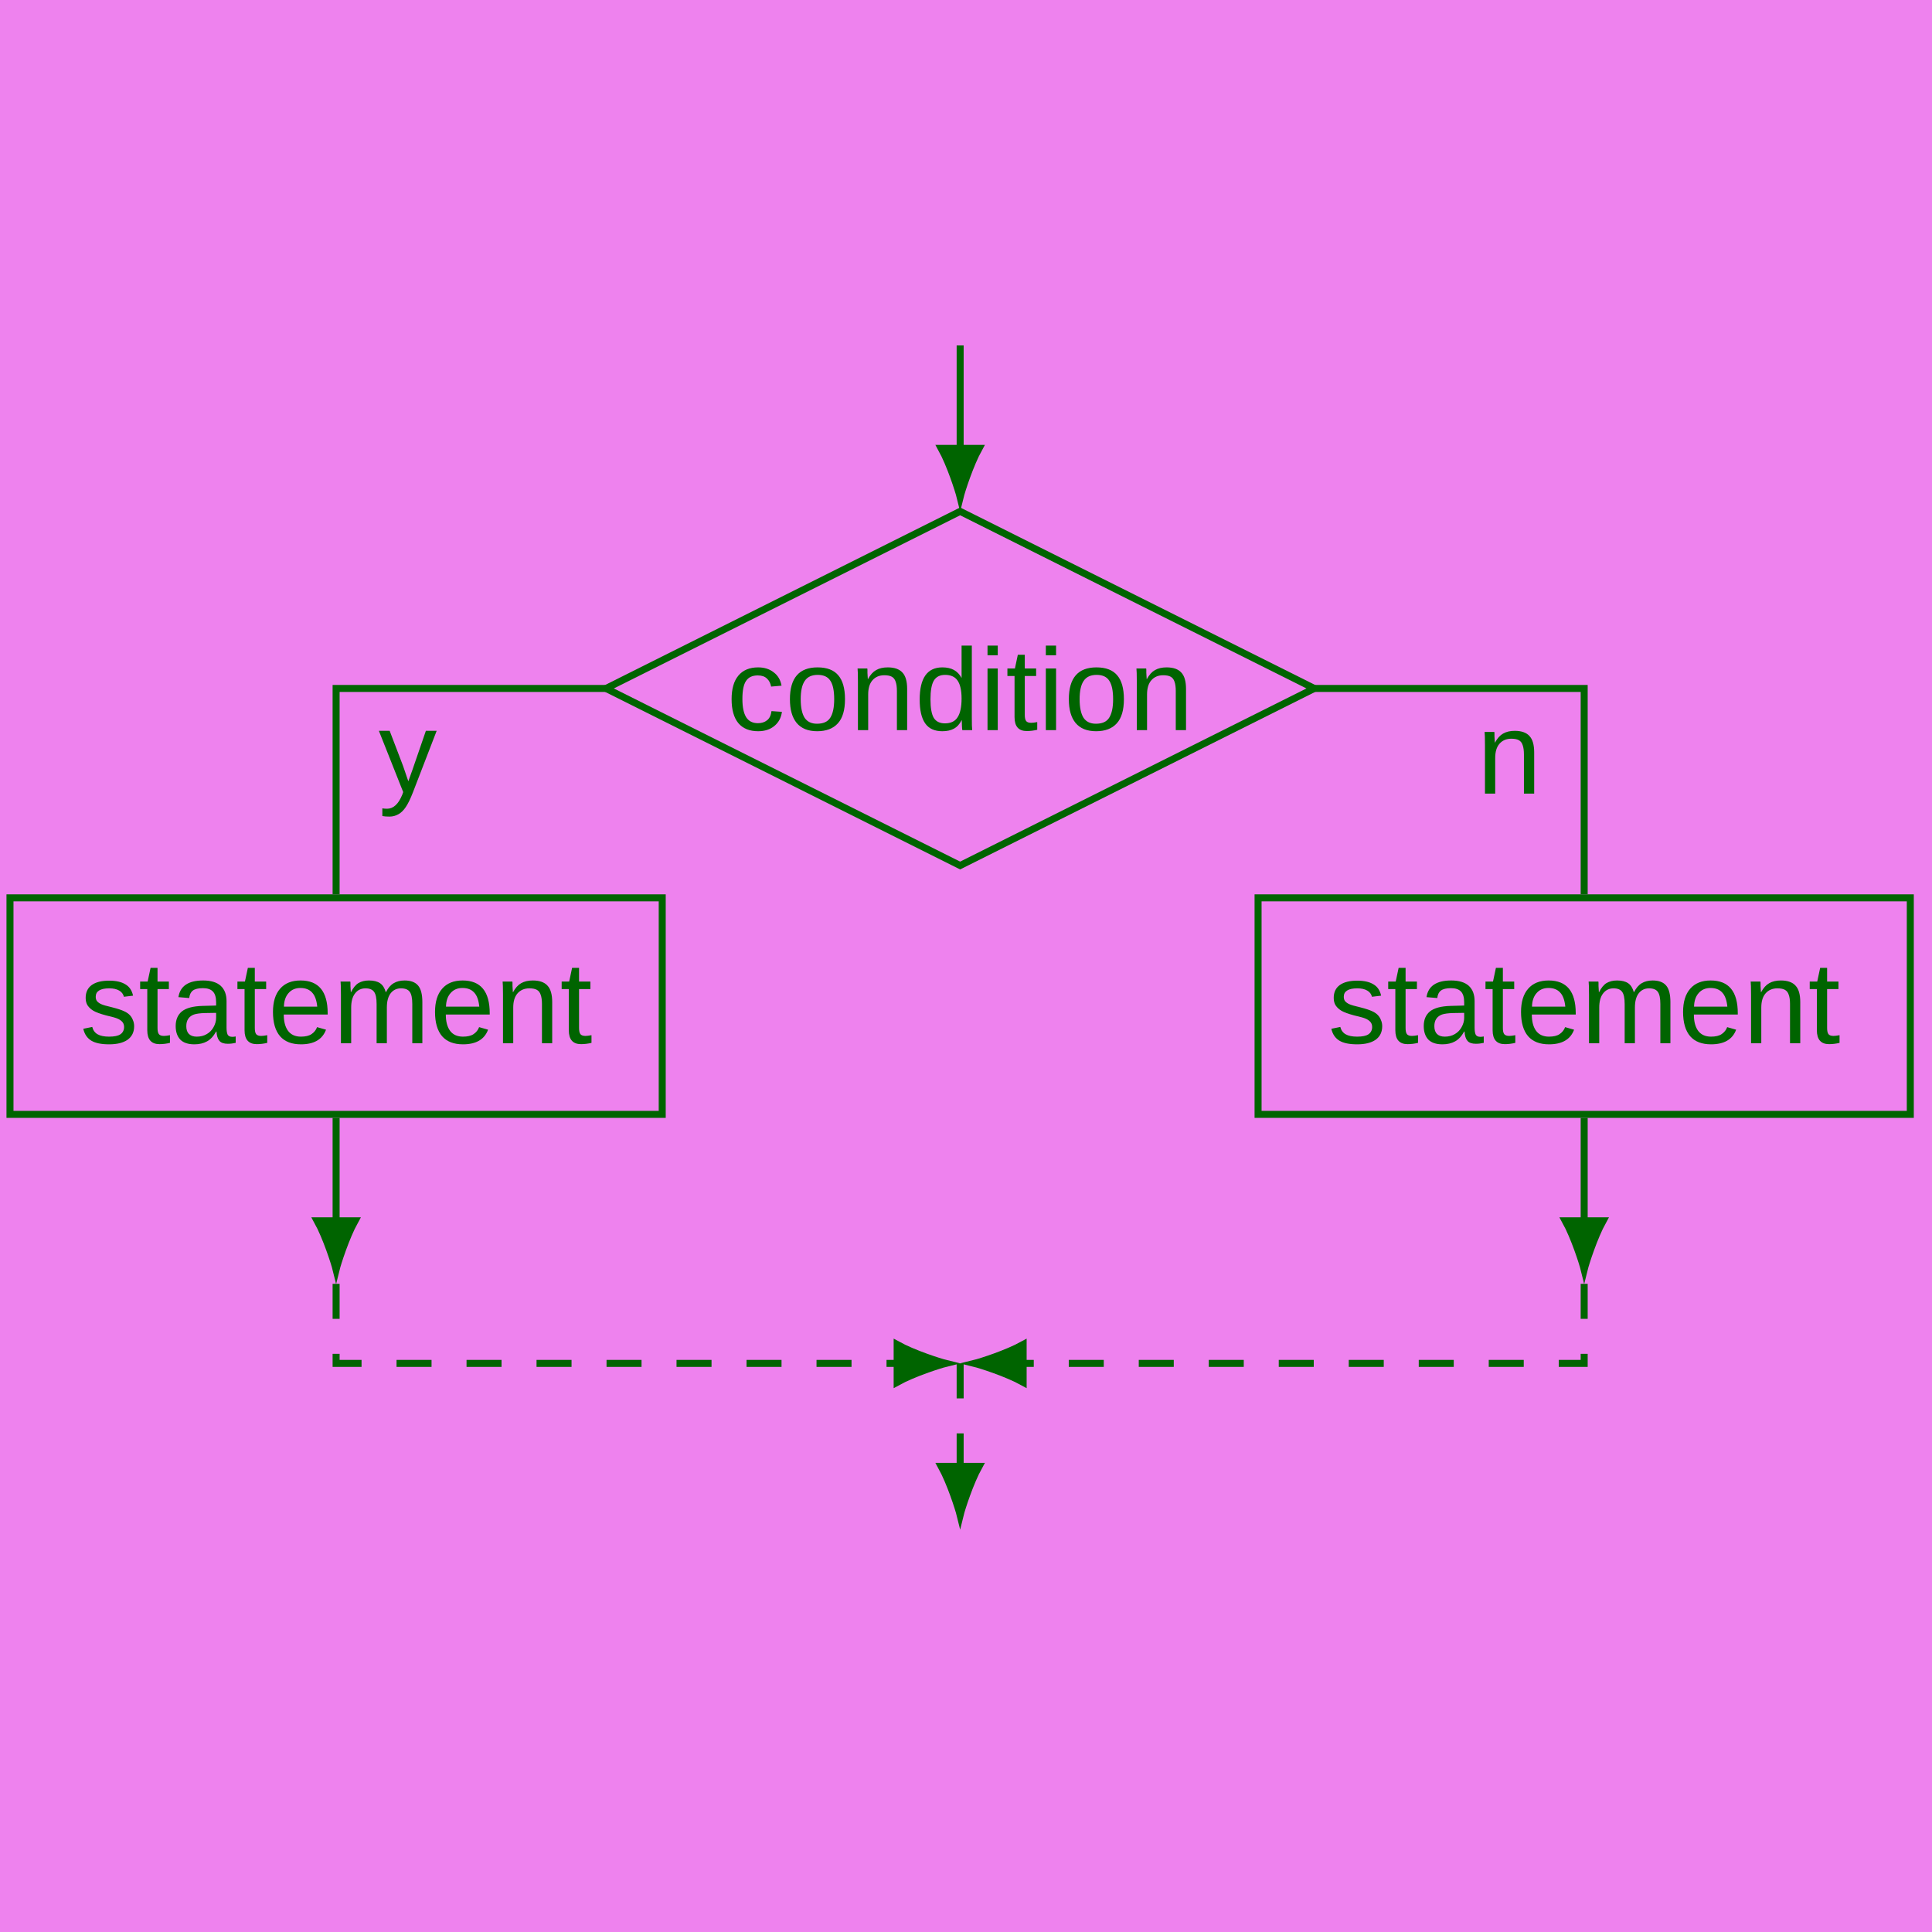
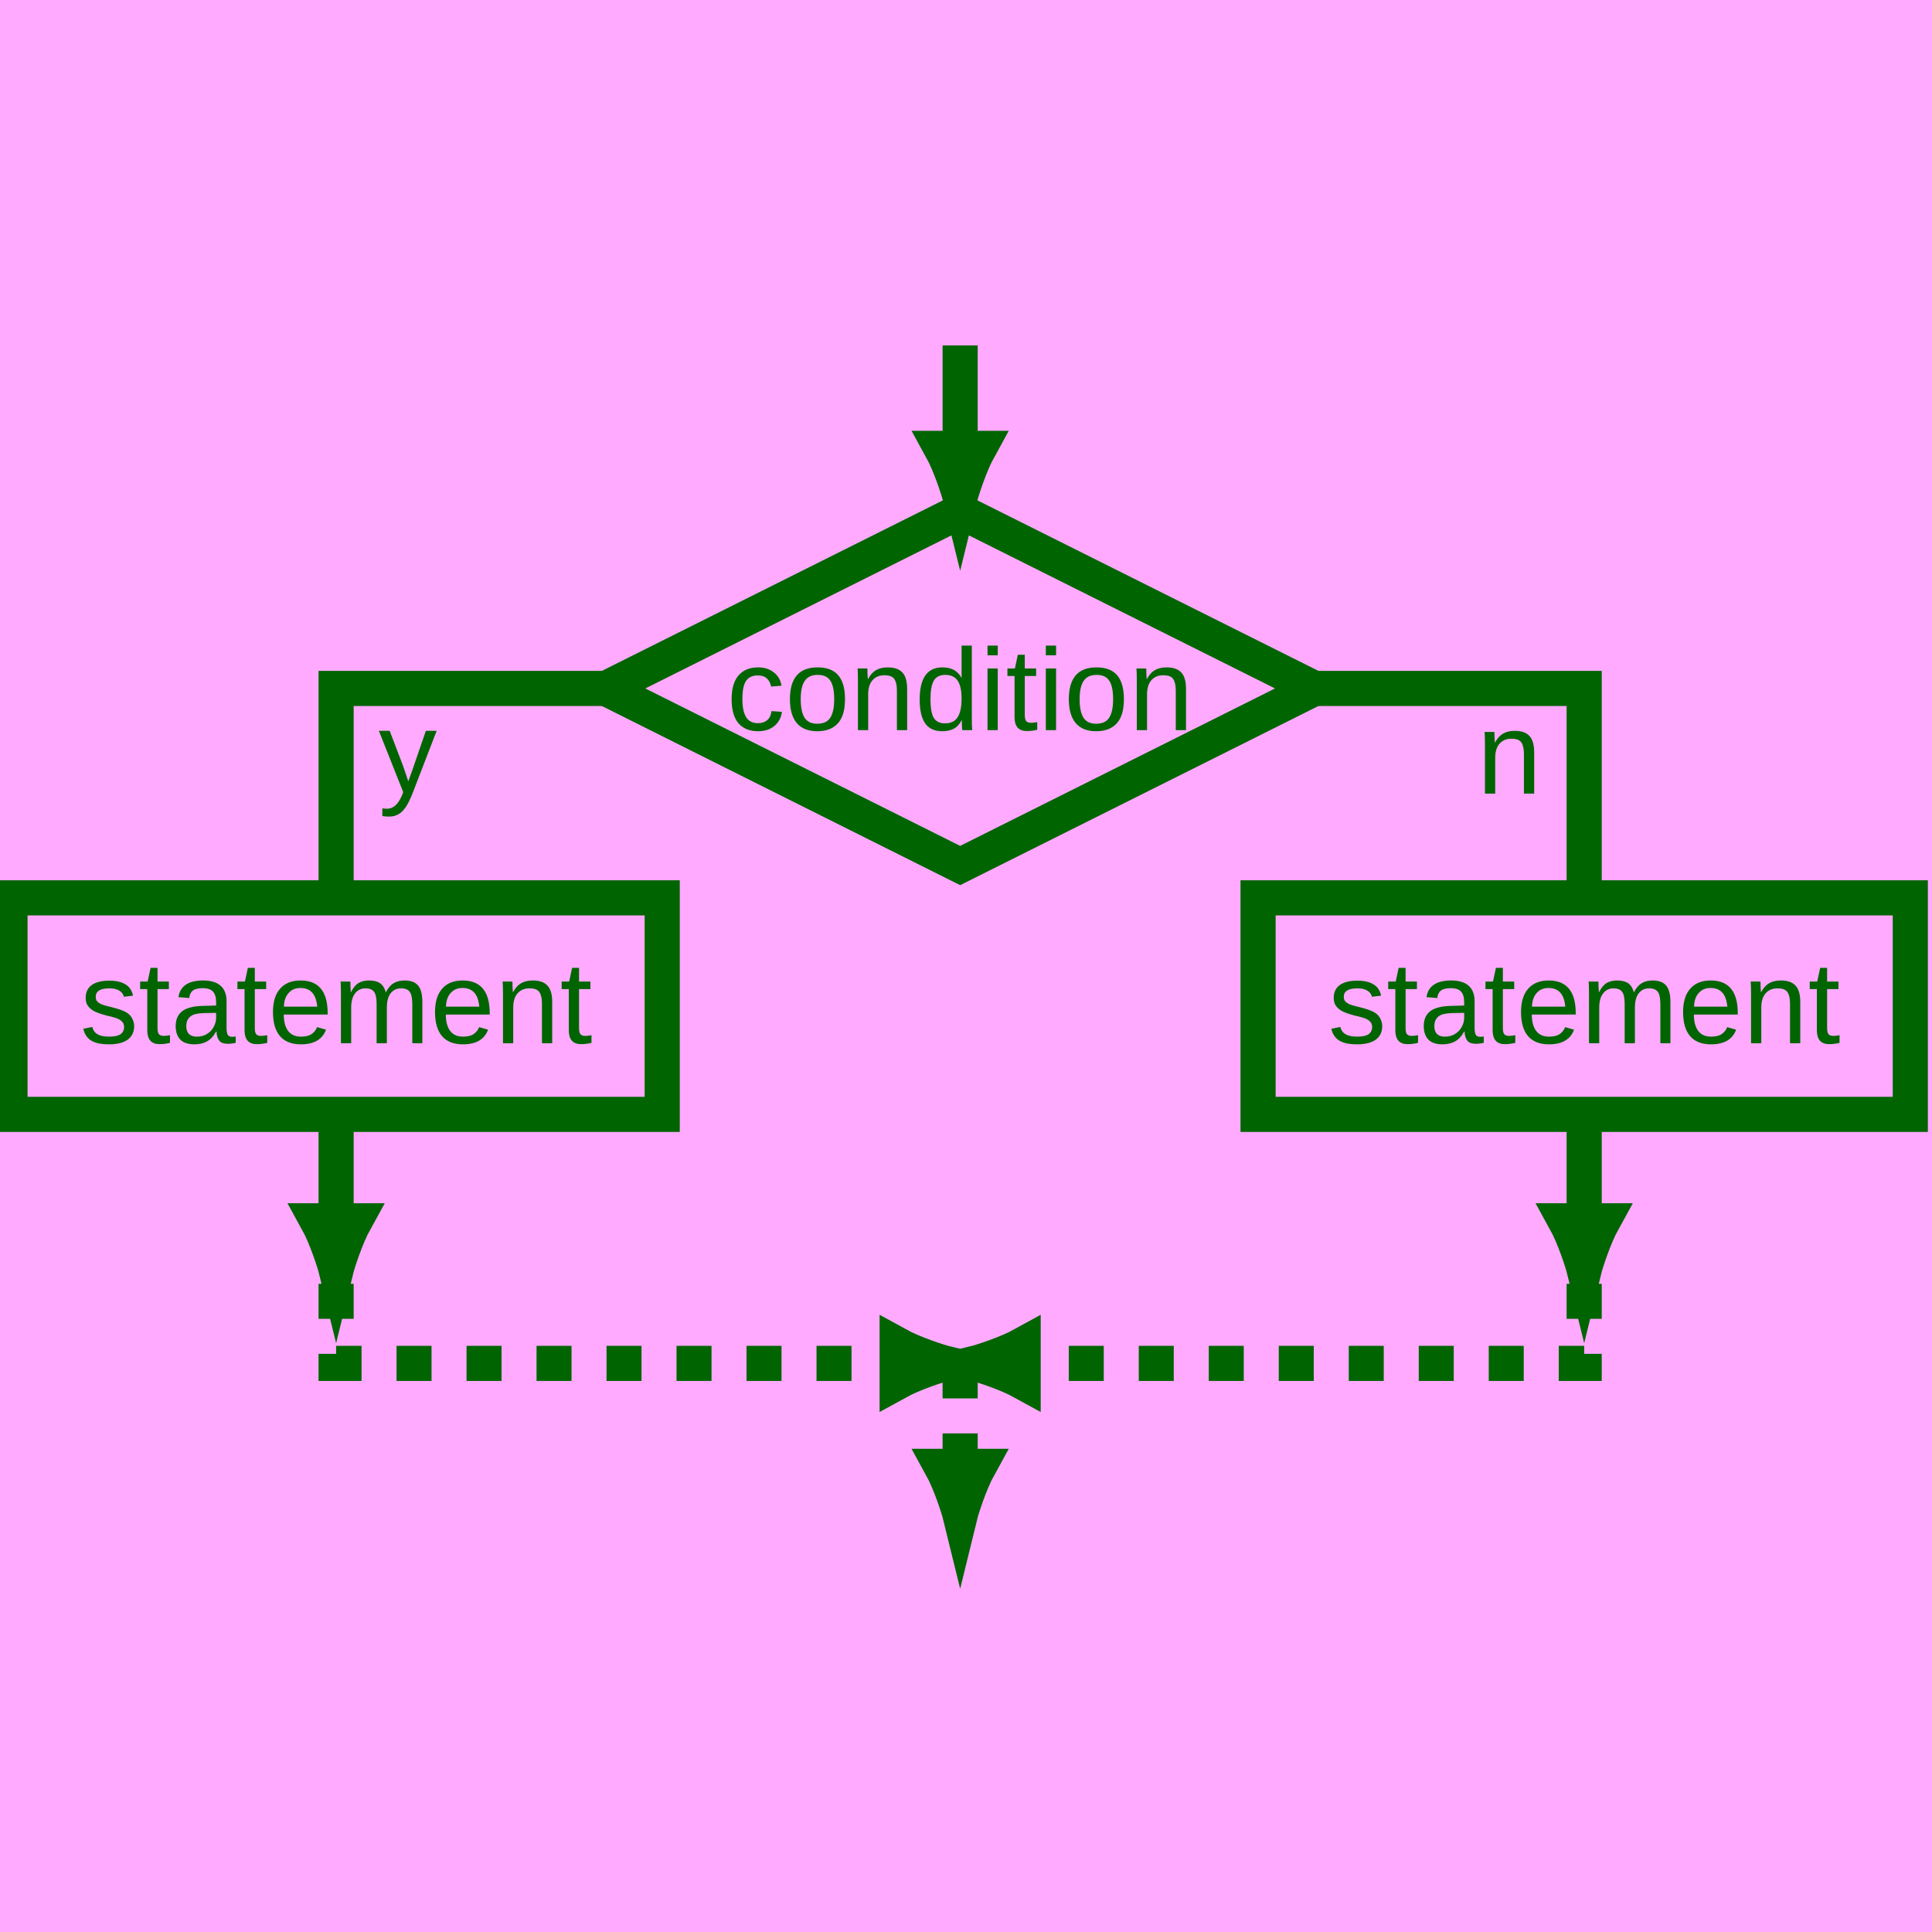
<svg xmlns="http://www.w3.org/2000/svg" version="1.1" id="svg2" width="220" height="220" viewBox="0 0 220 220">
+   <style>
+     path {
+       stroke-width: 3px!important;
+     }
+   </style>
  <defs id="defs6" />
-   <rect x="0" y="0" width="220" height="220" fill="violet" />
+   <rect x="0" y="0" width="220" height="220" fill="#ffaaff" />
  <g id="g8" transform="matrix(1.333333,0,0,-1.333333,0,173.4067)">
    <g id="g10" transform="translate(0,50)">
      <g id="g70" transform="translate(82)">
        <g id="g150" transform="translate(0,21.259)">
          <g id="g248" transform="translate(0)">
            <g id="g250">
              <g id="g252">
                <g id="g254">
                  <path d="M 30.245,0 0,15.123 -30.245,0 0,-15.123 Z" style="fill:none;stroke:#006400;stroke-width:0.598;stroke-linecap:butt;stroke-linejoin:miter;stroke-miterlimit:10;stroke-dasharray:none;stroke-opacity:1" id="path256" />
                  <g id="g258" transform="translate(-19.94,-3.56)">
                    <g id="g260">
                      <g id="g262" transform="translate(-387.301,-82.727)">
                        <text xml:space="preserve" transform="matrix(1,0,0,-1,387.301,82.727)" style="font-variant:normal;font-weight:normal;font-size:9.963px;font-family:'Liberation Sans';-inkscape-font-specification:LiberationSans;writing-mode:lr-tb;fill:#006400;fill-opacity:1;fill-rule:nonzero;stroke:none" id="text266">
                          <tspan x="0 4.981 10.523 16.064 21.605 23.819 26.586 28.8 34.341" y="0" id="tspan264">condition</tspan>
                        </text>
                        <g id="g268" transform="translate(387.301,82.727)" />
                      </g>
                    </g>
                    <g id="g270" transform="translate(19.94,3.56)" />
                  </g>
                </g>
                <g id="g272">
                  <path d="m -81.147,-36.376 h 55.703 v 18.493 h -55.703 z" style="fill:none;stroke:#006400;stroke-width:0.598;stroke-linecap:butt;stroke-linejoin:miter;stroke-miterlimit:10;stroke-dasharray:none;stroke-opacity:1" id="path274" />
                  <g id="g276" transform="translate(-75.168,-30.3)">
                    <g id="g278">
                      <g id="g280" transform="translate(-332.073,-55.987)">
                        <text xml:space="preserve" transform="matrix(1,0,0,-1,332.073,55.987)" style="font-variant:normal;font-weight:normal;font-size:9.963px;font-family:'Liberation Sans';-inkscape-font-specification:LiberationSans;writing-mode:lr-tb;fill:#006400;fill-opacity:1;fill-rule:nonzero;stroke:none" id="text284">
                          <tspan x="0 4.981 7.749 13.29 16.058 21.599 29.898 35.439 40.98" y="0" id="tspan282">statement</tspan>
                        </text>
                        <g id="g286" transform="translate(332.073,55.987)" />
                      </g>
                    </g>
                    <g id="g288" transform="translate(75.168,30.3)" />
                  </g>
                </g>
                <g id="g290">
                  <path d="m 25.444,-36.376 h 55.703 v 18.493 H 25.444 Z" style="fill:none;stroke:#006400;stroke-width:0.598;stroke-linecap:butt;stroke-linejoin:miter;stroke-miterlimit:10;stroke-dasharray:none;stroke-opacity:1" id="path292" />
                  <g id="g294" transform="translate(31.421,-30.3)">
                    <g id="g296">
                      <g id="g298" transform="translate(-438.662,-55.987)">
                        <text xml:space="preserve" transform="matrix(1,0,0,-1,438.662,55.987)" style="font-variant:normal;font-weight:normal;font-size:9.963px;font-family:'Liberation Sans';-inkscape-font-specification:LiberationSans;writing-mode:lr-tb;fill:#006400;fill-opacity:1;fill-rule:nonzero;stroke:none" id="text302">
                          <tspan x="0 4.981 7.749 13.29 16.058 21.599 29.898 35.439 40.98" y="0" id="tspan300">statement</tspan>
                        </text>
                        <g id="g304" transform="translate(438.662,55.987)" />
                      </g>
                    </g>
                    <g id="g306" transform="translate(-31.421,30.3)" />
                  </g>
                </g>
                <g id="g308" />
                <path d="M 0,29.296 V 20.503" style="fill:none;stroke:#006400;stroke-width:0.598;stroke-linecap:butt;stroke-linejoin:miter;stroke-miterlimit:10;stroke-dasharray:none;stroke-opacity:1" id="path310" />
                <g id="g312" transform="rotate(-90,10.2513,10.2513)">
                  <g id="g314">
                    <path d="M 4.148,0 C 3.638,0.125 1.399,0.836 0,1.609 V -1.609 C 1.399,-0.836 3.638,-0.125 4.148,0 Z" style="fill:#006400;fill-opacity:1;fill-rule:nonzero;stroke:#006400;stroke-width:0.598;stroke-linecap:butt;stroke-linejoin:miter;stroke-miterlimit:10;stroke-dasharray:none;stroke-opacity:1" id="path316" />
                  </g>
                </g>
                <path d="M -30.247,0 H -53.295 V -17.583" style="fill:none;stroke:#006400;stroke-width:0.598;stroke-linecap:butt;stroke-linejoin:miter;stroke-miterlimit:10;stroke-dasharray:none;stroke-opacity:1" id="path318" />
                <g id="g320">
                  <g id="g322" transform="translate(-49.675,-8.882)">
                    <g id="g324">
                      <g id="g326" transform="translate(-357.566,-77.405)">
                        <text xml:space="preserve" transform="matrix(1,0,0,-1,357.566,77.405)" style="font-variant:normal;font-weight:normal;font-size:9.963px;font-family:'Liberation Sans';-inkscape-font-specification:LiberationSans;writing-mode:lr-tb;fill:#006400;fill-opacity:1;fill-rule:nonzero;stroke:none" id="text330">
                          <tspan x="0" y="0" id="tspan328">y</tspan>
                        </text>
                        <g id="g332" transform="translate(357.566,77.405)" />
                      </g>
                    </g>
                    <g id="g334" transform="translate(49.675,8.882)" />
                  </g>
                </g>
                <path d="M 30.247,0 H 53.295 V -17.583" style="fill:none;stroke:#006400;stroke-width:0.598;stroke-linecap:butt;stroke-linejoin:miter;stroke-miterlimit:10;stroke-dasharray:none;stroke-opacity:1" id="path336" />
                <g id="g338">
                  <g id="g340" transform="translate(44.134,-8.98)">
                    <g id="g342">
                      <g id="g344" transform="translate(-451.375,-77.307)">
                        <text xml:space="preserve" transform="matrix(1,0,0,-1,451.375,77.307)" style="font-variant:normal;font-weight:normal;font-size:9.963px;font-family:'Liberation Sans';-inkscape-font-specification:LiberationSans;writing-mode:lr-tb;fill:#006400;fill-opacity:1;fill-rule:nonzero;stroke:none" id="text348">
                          <tspan x="0" y="0" id="tspan346">n</tspan>
                        </text>
                        <g id="g350" transform="translate(451.375,77.307)" />
                      </g>
                    </g>
                    <g id="g352" transform="translate(-44.134,8.98)" />
                  </g>
                </g>
                <path d="m -53.295,-36.675 v -8.793" style="fill:none;stroke:#006400;stroke-width:0.598;stroke-linecap:butt;stroke-linejoin:miter;stroke-miterlimit:10;stroke-dasharray:none;stroke-opacity:1" id="path354" />
                <g id="g356" transform="rotate(-90,-49.38161,3.913535)">
                  <g id="g358">
                    <path d="M 4.148,0 C 3.638,0.125 1.399,0.836 0,1.609 V -1.609 C 1.399,-0.836 3.638,-0.125 4.148,0 Z" style="fill:#006400;fill-opacity:1;fill-rule:nonzero;stroke:#006400;stroke-width:0.598;stroke-linecap:butt;stroke-linejoin:miter;stroke-miterlimit:10;stroke-dasharray:none;stroke-opacity:1" id="path360" />
                  </g>
                </g>
                <path d="m 53.295,-36.675 v -8.793" style="fill:none;stroke:#006400;stroke-width:0.598;stroke-linecap:butt;stroke-linejoin:miter;stroke-miterlimit:10;stroke-dasharray:none;stroke-opacity:1" id="path362" />
                <g id="g364" transform="rotate(-90,3.913535,-49.38161)">
                  <g id="g366">
                    <path d="M 4.148,0 C 3.638,0.125 1.399,0.836 0,1.609 V -1.609 C 1.399,-0.836 3.638,-0.125 4.148,0 Z" style="fill:#006400;fill-opacity:1;fill-rule:nonzero;stroke:#006400;stroke-width:0.598;stroke-linecap:butt;stroke-linejoin:miter;stroke-miterlimit:10;stroke-dasharray:none;stroke-opacity:1" id="path368" />
                  </g>
                </g>
                <g id="g370">
                  <path d="m -53.295,-50.848 v -6.795 h 47.915" style="fill:none;stroke:#006400;stroke-width:0.598;stroke-linecap:butt;stroke-linejoin:miter;stroke-miterlimit:10;stroke-dasharray:2.989, 2.989;stroke-dashoffset:0;stroke-opacity:1" id="path372" />
                  <g id="g374" transform="translate(-5.37991,-57.64288)">
                    <g id="g376">
                      <path d="M 4.148,0 C 3.638,0.125 1.399,0.836 0,1.609 V -1.609 C 1.399,-0.836 3.638,-0.125 4.148,0 Z" style="fill:#006400;fill-opacity:1;fill-rule:nonzero;stroke:#006400;stroke-width:0.598;stroke-linecap:butt;stroke-linejoin:miter;stroke-miterlimit:10;stroke-dasharray:none;stroke-opacity:1" id="path378" />
                    </g>
                  </g>
                </g>
                <g id="g380">
                  <path d="m 53.295,-50.848 v -6.795 H 5.38" style="fill:none;stroke:#006400;stroke-width:0.598;stroke-linecap:butt;stroke-linejoin:miter;stroke-miterlimit:10;stroke-dasharray:2.989, 2.989;stroke-dashoffset:0;stroke-opacity:1" id="path382" />
                  <g id="g384" transform="rotate(180,2.689955,-28.82144)">
                    <g id="g386">
                      <path d="M 4.148,0 C 3.638,0.125 1.399,0.836 0,1.609 V -1.609 C 1.399,-0.836 3.638,-0.125 4.148,0 Z" style="fill:#006400;fill-opacity:1;fill-rule:nonzero;stroke:#006400;stroke-width:0.598;stroke-linecap:butt;stroke-linejoin:miter;stroke-miterlimit:10;stroke-dasharray:none;stroke-opacity:1" id="path388" />
                    </g>
                  </g>
                </g>
                <g id="g390">
                  <path d="m 0,-57.643 v -8.793" style="fill:none;stroke:#006400;stroke-width:0.598;stroke-linecap:butt;stroke-linejoin:miter;stroke-miterlimit:10;stroke-dasharray:2.989, 2.989;stroke-dashoffset:0;stroke-opacity:1" id="path392" />
                  <g id="g394" transform="rotate(-90,-33.21818,-33.21818)">
                    <g id="g396">
                      <path d="M 4.148,0 C 3.638,0.125 1.399,0.836 0,1.609 V -1.609 C 1.399,-0.836 3.638,-0.125 4.148,0 Z" style="fill:#006400;fill-opacity:1;fill-rule:nonzero;stroke:#006400;stroke-width:0.598;stroke-linecap:butt;stroke-linejoin:miter;stroke-miterlimit:10;stroke-dasharray:none;stroke-opacity:1" id="path398" />
                    </g>
                  </g>
                </g>
              </g>
            </g>
          </g>
        </g>
      </g>
    </g>
  </g>
</svg>
